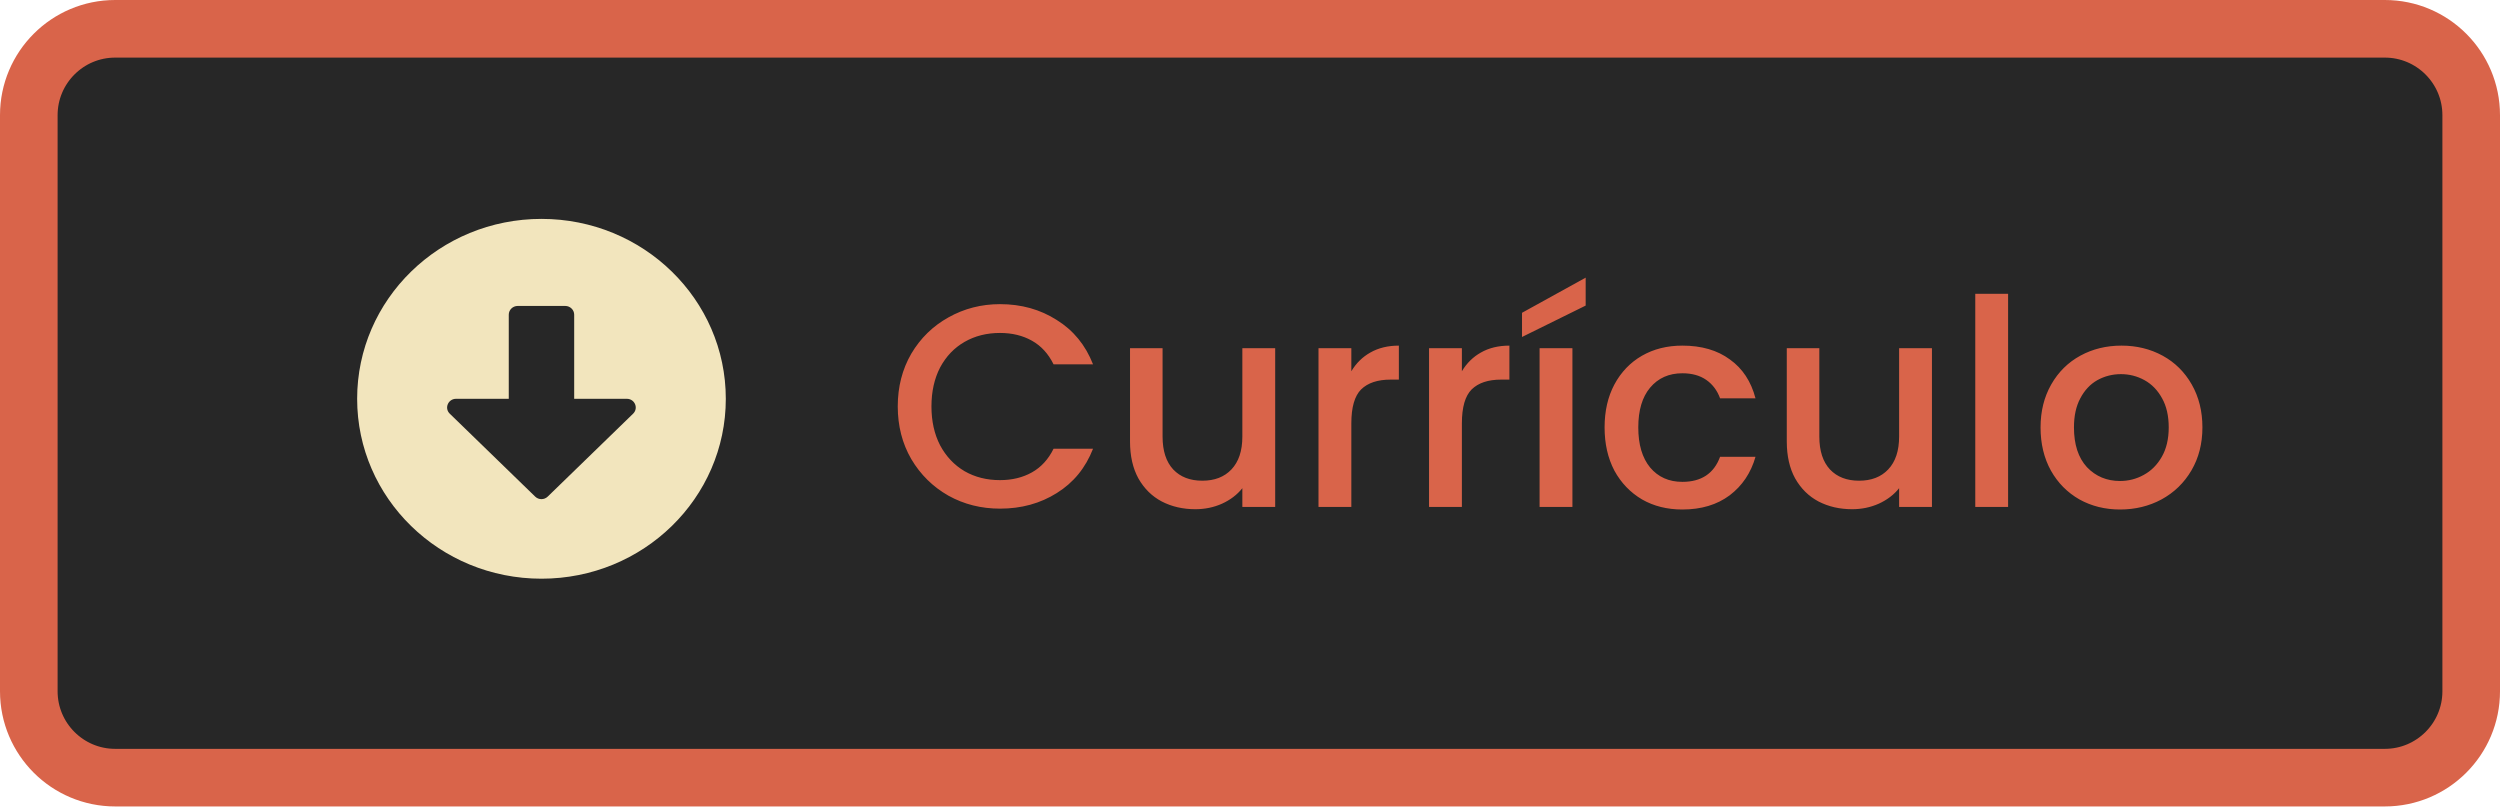
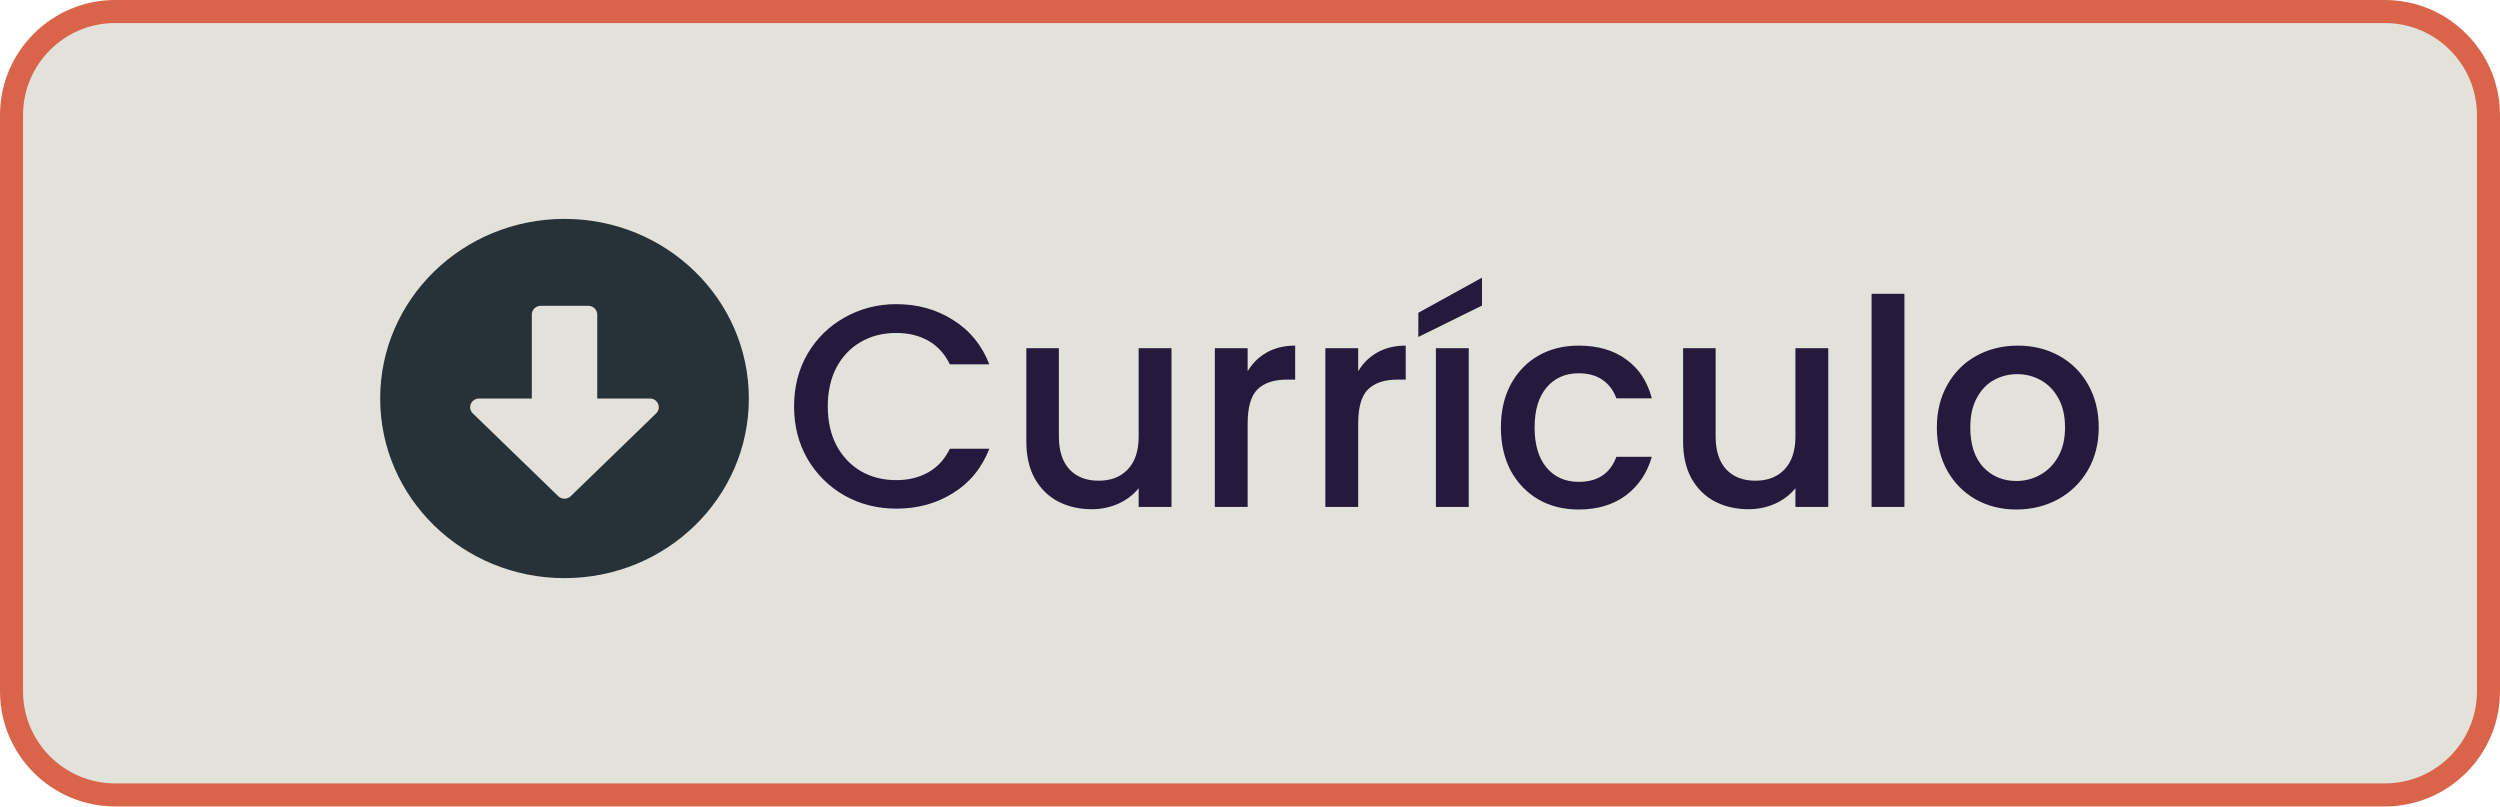
<svg xmlns="http://www.w3.org/2000/svg" width="217" height="70" viewBox="0 0 217 70" fill="none">
-   <rect x="2.5" y="2.5" width="212" height="65" rx="7.5" fill="#272727" stroke="#D9644A" stroke-width="5" />
-   <path d="M77.925 35.275C77.925 33.575 78.317 32.05 79.1 30.7C79.9 29.35 80.975 28.3 82.325 27.55C83.692 26.783 85.183 26.4 86.8 26.4C88.65 26.4 90.292 26.858 91.725 27.775C93.175 28.675 94.225 29.958 94.875 31.625H91.45C91 30.708 90.375 30.025 89.575 29.575C88.775 29.125 87.85 28.9 86.8 28.9C85.65 28.9 84.625 29.158 83.725 29.675C82.825 30.192 82.117 30.933 81.6 31.9C81.1 32.867 80.85 33.992 80.85 35.275C80.85 36.558 81.1 37.683 81.6 38.65C82.117 39.617 82.825 40.367 83.725 40.9C84.625 41.417 85.65 41.675 86.8 41.675C87.85 41.675 88.775 41.45 89.575 41C90.375 40.55 91 39.867 91.45 38.95H94.875C94.225 40.617 93.175 41.9 91.725 42.8C90.292 43.7 88.65 44.15 86.8 44.15C85.167 44.15 83.675 43.775 82.325 43.025C80.975 42.258 79.9 41.2 79.1 39.85C78.317 38.5 77.925 36.975 77.925 35.275ZM110.686 30.225V44H107.836V42.375C107.386 42.942 106.794 43.392 106.061 43.725C105.344 44.042 104.578 44.2 103.761 44.2C102.678 44.2 101.703 43.975 100.836 43.525C99.986 43.075 99.311 42.408 98.811 41.525C98.328 40.642 98.086 39.575 98.086 38.325V30.225H100.911V37.9C100.911 39.133 101.219 40.083 101.836 40.75C102.453 41.4 103.294 41.725 104.361 41.725C105.428 41.725 106.269 41.4 106.886 40.75C107.519 40.083 107.836 39.133 107.836 37.9V30.225H110.686ZM117.296 32.225C117.713 31.525 118.263 30.983 118.946 30.6C119.646 30.2 120.471 30 121.421 30V32.95H120.696C119.58 32.95 118.73 33.233 118.146 33.8C117.58 34.367 117.296 35.35 117.296 36.75V44H114.446V30.225H117.296V32.225ZM126.891 32.225C127.308 31.525 127.858 30.983 128.541 30.6C129.241 30.2 130.066 30 131.016 30V32.95H130.291C129.174 32.95 128.324 33.233 127.741 33.8C127.174 34.367 126.891 35.35 126.891 36.75V44H124.041V30.225H126.891V32.225ZM136.486 30.225V44H133.636V30.225H136.486ZM137.636 26.525L132.111 29.25V27.15L137.636 24.1V26.525ZM139.278 37.1C139.278 35.683 139.561 34.442 140.128 33.375C140.711 32.292 141.511 31.458 142.528 30.875C143.544 30.292 144.711 30 146.028 30C147.694 30 149.069 30.4 150.153 31.2C151.253 31.983 151.994 33.108 152.378 34.575H149.303C149.053 33.892 148.653 33.358 148.103 32.975C147.553 32.592 146.861 32.4 146.028 32.4C144.861 32.4 143.928 32.817 143.228 33.65C142.544 34.467 142.203 35.617 142.203 37.1C142.203 38.583 142.544 39.742 143.228 40.575C143.928 41.408 144.861 41.825 146.028 41.825C147.678 41.825 148.769 41.1 149.303 39.65H152.378C151.978 41.05 151.228 42.167 150.128 43C149.028 43.817 147.661 44.225 146.028 44.225C144.711 44.225 143.544 43.933 142.528 43.35C141.511 42.75 140.711 41.917 140.128 40.85C139.561 39.767 139.278 38.517 139.278 37.1ZM167.693 30.225V44H164.843V42.375C164.393 42.942 163.801 43.392 163.068 43.725C162.351 44.042 161.584 44.2 160.768 44.2C159.684 44.2 158.709 43.975 157.843 43.525C156.993 43.075 156.318 42.408 155.818 41.525C155.334 40.642 155.093 39.575 155.093 38.325V30.225H157.918V37.9C157.918 39.133 158.226 40.083 158.843 40.75C159.459 41.4 160.301 41.725 161.368 41.725C162.434 41.725 163.276 41.4 163.893 40.75C164.526 40.083 164.843 39.133 164.843 37.9V30.225H167.693ZM174.303 25.5V44H171.453V25.5H174.303ZM184.02 44.225C182.72 44.225 181.545 43.933 180.495 43.35C179.445 42.75 178.62 41.917 178.02 40.85C177.42 39.767 177.12 38.517 177.12 37.1C177.12 35.7 177.428 34.458 178.045 33.375C178.662 32.292 179.503 31.458 180.57 30.875C181.637 30.292 182.828 30 184.145 30C185.462 30 186.653 30.292 187.72 30.875C188.787 31.458 189.628 32.292 190.245 33.375C190.862 34.458 191.17 35.7 191.17 37.1C191.17 38.5 190.853 39.742 190.22 40.825C189.587 41.908 188.72 42.75 187.62 43.35C186.537 43.933 185.337 44.225 184.02 44.225ZM184.02 41.75C184.753 41.75 185.437 41.575 186.07 41.225C186.72 40.875 187.245 40.35 187.645 39.65C188.045 38.95 188.245 38.1 188.245 37.1C188.245 36.1 188.053 35.258 187.67 34.575C187.287 33.875 186.778 33.35 186.145 33C185.512 32.65 184.828 32.475 184.095 32.475C183.362 32.475 182.678 32.65 182.045 33C181.428 33.35 180.937 33.875 180.57 34.575C180.203 35.258 180.02 36.1 180.02 37.1C180.02 38.583 180.395 39.733 181.145 40.55C181.912 41.35 182.87 41.75 184.02 41.75Z" fill="#D9644A" />
-   <path d="M63 34.616C63 43.242 55.839 50.231 47 50.231C38.161 50.231 31 43.242 31 34.616C31 25.989 38.161 19 47 19C55.839 19 63 25.989 63 34.616ZM44.161 27.312V34.616H39.587C38.897 34.616 38.548 35.434 39.039 35.907L46.452 43.104C46.755 43.4 47.239 43.4 47.542 43.104L54.955 35.907C55.445 35.428 55.097 34.616 54.407 34.616H49.839V27.312C49.839 26.896 49.49 26.556 49.065 26.556H44.935C44.51 26.556 44.161 26.896 44.161 27.312Z" fill="#F2E5BD" />
+   <rect x="1" y="1" width="215" height="68" rx="9" fill="#E2E2DB" stroke="#D9644A" stroke-width="2" />
+   <path d="M68.925 35.275C68.925 33.575 69.317 32.05 70.1 30.7C70.9 29.35 71.975 28.3 73.325 27.55C74.692 26.783 76.183 26.4 77.8 26.4C79.65 26.4 81.292 26.858 82.725 27.775C84.175 28.675 85.225 29.958 85.875 31.625H82.45C82 30.708 81.375 30.025 80.575 29.575C79.775 29.125 78.85 28.9 77.8 28.9C76.65 28.9 75.625 29.158 74.725 29.675C73.825 30.192 73.117 30.933 72.6 31.9C72.1 32.867 71.85 33.992 71.85 35.275C71.85 36.558 72.1 37.683 72.6 38.65C73.117 39.617 73.825 40.367 74.725 40.9C75.625 41.417 76.65 41.675 77.8 41.675C78.85 41.675 79.775 41.45 80.575 41C81.375 40.55 82 39.867 82.45 38.95H85.875C85.225 40.617 84.175 41.9 82.725 42.8C81.292 43.7 79.65 44.15 77.8 44.15C76.167 44.15 74.675 43.775 73.325 43.025C71.975 42.258 70.9 41.2 70.1 39.85C69.317 38.5 68.925 36.975 68.925 35.275ZM101.686 30.225V44H98.836V42.375C98.386 42.942 97.794 43.392 97.061 43.725C96.344 44.042 95.578 44.2 94.761 44.2C93.678 44.2 92.703 43.975 91.836 43.525C90.986 43.075 90.311 42.408 89.811 41.525C89.328 40.642 89.086 39.575 89.086 38.325V30.225H91.911V37.9C91.911 39.133 92.219 40.083 92.836 40.75C93.453 41.4 94.294 41.725 95.361 41.725C96.428 41.725 97.269 41.4 97.886 40.75C98.519 40.083 98.836 39.133 98.836 37.9V30.225H101.686ZM108.296 32.225C108.713 31.525 109.263 30.983 109.946 30.6C110.646 30.2 111.471 30 112.421 30V32.95H111.696C110.58 32.95 109.73 33.233 109.146 33.8C108.58 34.367 108.296 35.35 108.296 36.75V44H105.446V30.225H108.296V32.225ZM117.891 32.225C118.308 31.525 118.858 30.983 119.541 30.6C120.241 30.2 121.066 30 122.016 30V32.95H121.291C120.174 32.95 119.324 33.233 118.741 33.8C118.174 34.367 117.891 35.35 117.891 36.75V44H115.041V30.225H117.891V32.225ZM127.486 30.225V44H124.636V30.225H127.486ZM128.636 26.525L123.111 29.25V27.15L128.636 24.1V26.525ZM130.278 37.1C130.278 35.683 130.561 34.442 131.128 33.375C131.711 32.292 132.511 31.458 133.528 30.875C134.544 30.292 135.711 30 137.028 30C138.694 30 140.069 30.4 141.153 31.2C142.253 31.983 142.994 33.108 143.378 34.575H140.303C140.053 33.892 139.653 33.358 139.103 32.975C138.553 32.592 137.861 32.4 137.028 32.4C135.861 32.4 134.928 32.817 134.228 33.65C133.544 34.467 133.203 35.617 133.203 37.1C133.203 38.583 133.544 39.742 134.228 40.575C134.928 41.408 135.861 41.825 137.028 41.825C138.678 41.825 139.769 41.1 140.303 39.65H143.378C142.978 41.05 142.228 42.167 141.128 43C140.028 43.817 138.661 44.225 137.028 44.225C135.711 44.225 134.544 43.933 133.528 43.35C132.511 42.75 131.711 41.917 131.128 40.85C130.561 39.767 130.278 38.517 130.278 37.1ZM158.693 30.225V44H155.843V42.375C155.393 42.942 154.801 43.392 154.068 43.725C153.351 44.042 152.584 44.2 151.768 44.2C150.684 44.2 149.709 43.975 148.843 43.525C147.993 43.075 147.318 42.408 146.818 41.525C146.334 40.642 146.093 39.575 146.093 38.325V30.225H148.918V37.9C148.918 39.133 149.226 40.083 149.843 40.75C150.459 41.4 151.301 41.725 152.368 41.725C153.434 41.725 154.276 41.4 154.893 40.75C155.526 40.083 155.843 39.133 155.843 37.9V30.225H158.693ZM165.303 25.5V44H162.453V25.5H165.303ZM175.02 44.225C173.72 44.225 172.545 43.933 171.495 43.35C170.445 42.75 169.62 41.917 169.02 40.85C168.42 39.767 168.12 38.517 168.12 37.1C168.12 35.7 168.428 34.458 169.045 33.375C169.662 32.292 170.503 31.458 171.57 30.875C172.637 30.292 173.828 30 175.145 30C176.462 30 177.653 30.292 178.72 30.875C179.787 31.458 180.628 32.292 181.245 33.375C181.862 34.458 182.17 35.7 182.17 37.1C182.17 38.5 181.853 39.742 181.22 40.825C180.587 41.908 179.72 42.75 178.62 43.35C177.537 43.933 176.337 44.225 175.02 44.225ZM175.02 41.75C175.753 41.75 176.437 41.575 177.07 41.225C177.72 40.875 178.245 40.35 178.645 39.65C179.045 38.95 179.245 38.1 179.245 37.1C179.245 36.1 179.053 35.258 178.67 34.575C178.287 33.875 177.778 33.35 177.145 33C176.512 32.65 175.828 32.475 175.095 32.475C174.362 32.475 173.678 32.65 173.045 33C172.428 33.35 171.937 33.875 171.57 34.575C171.203 35.258 171.02 36.1 171.02 37.1C171.02 38.583 171.395 39.733 172.145 40.55C172.912 41.35 173.87 41.75 175.02 41.75Z" fill="#25193D" />
+   <path d="M65 34.591C65 43.204 57.839 50.182 49 50.182C40.161 50.182 33 43.204 33 34.591C33 25.978 40.161 19 49 19C57.839 19 65 25.978 65 34.591ZM46.161 27.299V34.591H41.587C40.897 34.591 40.548 35.408 41.039 35.88L48.452 43.066C48.755 43.361 49.239 43.361 49.542 43.066L56.955 35.88C57.445 35.402 57.097 34.591 56.407 34.591H51.839V27.299C51.839 26.884 51.49 26.544 51.065 26.544H46.935C46.51 26.544 46.161 26.884 46.161 27.299Z" fill="#263238" />
</svg>
